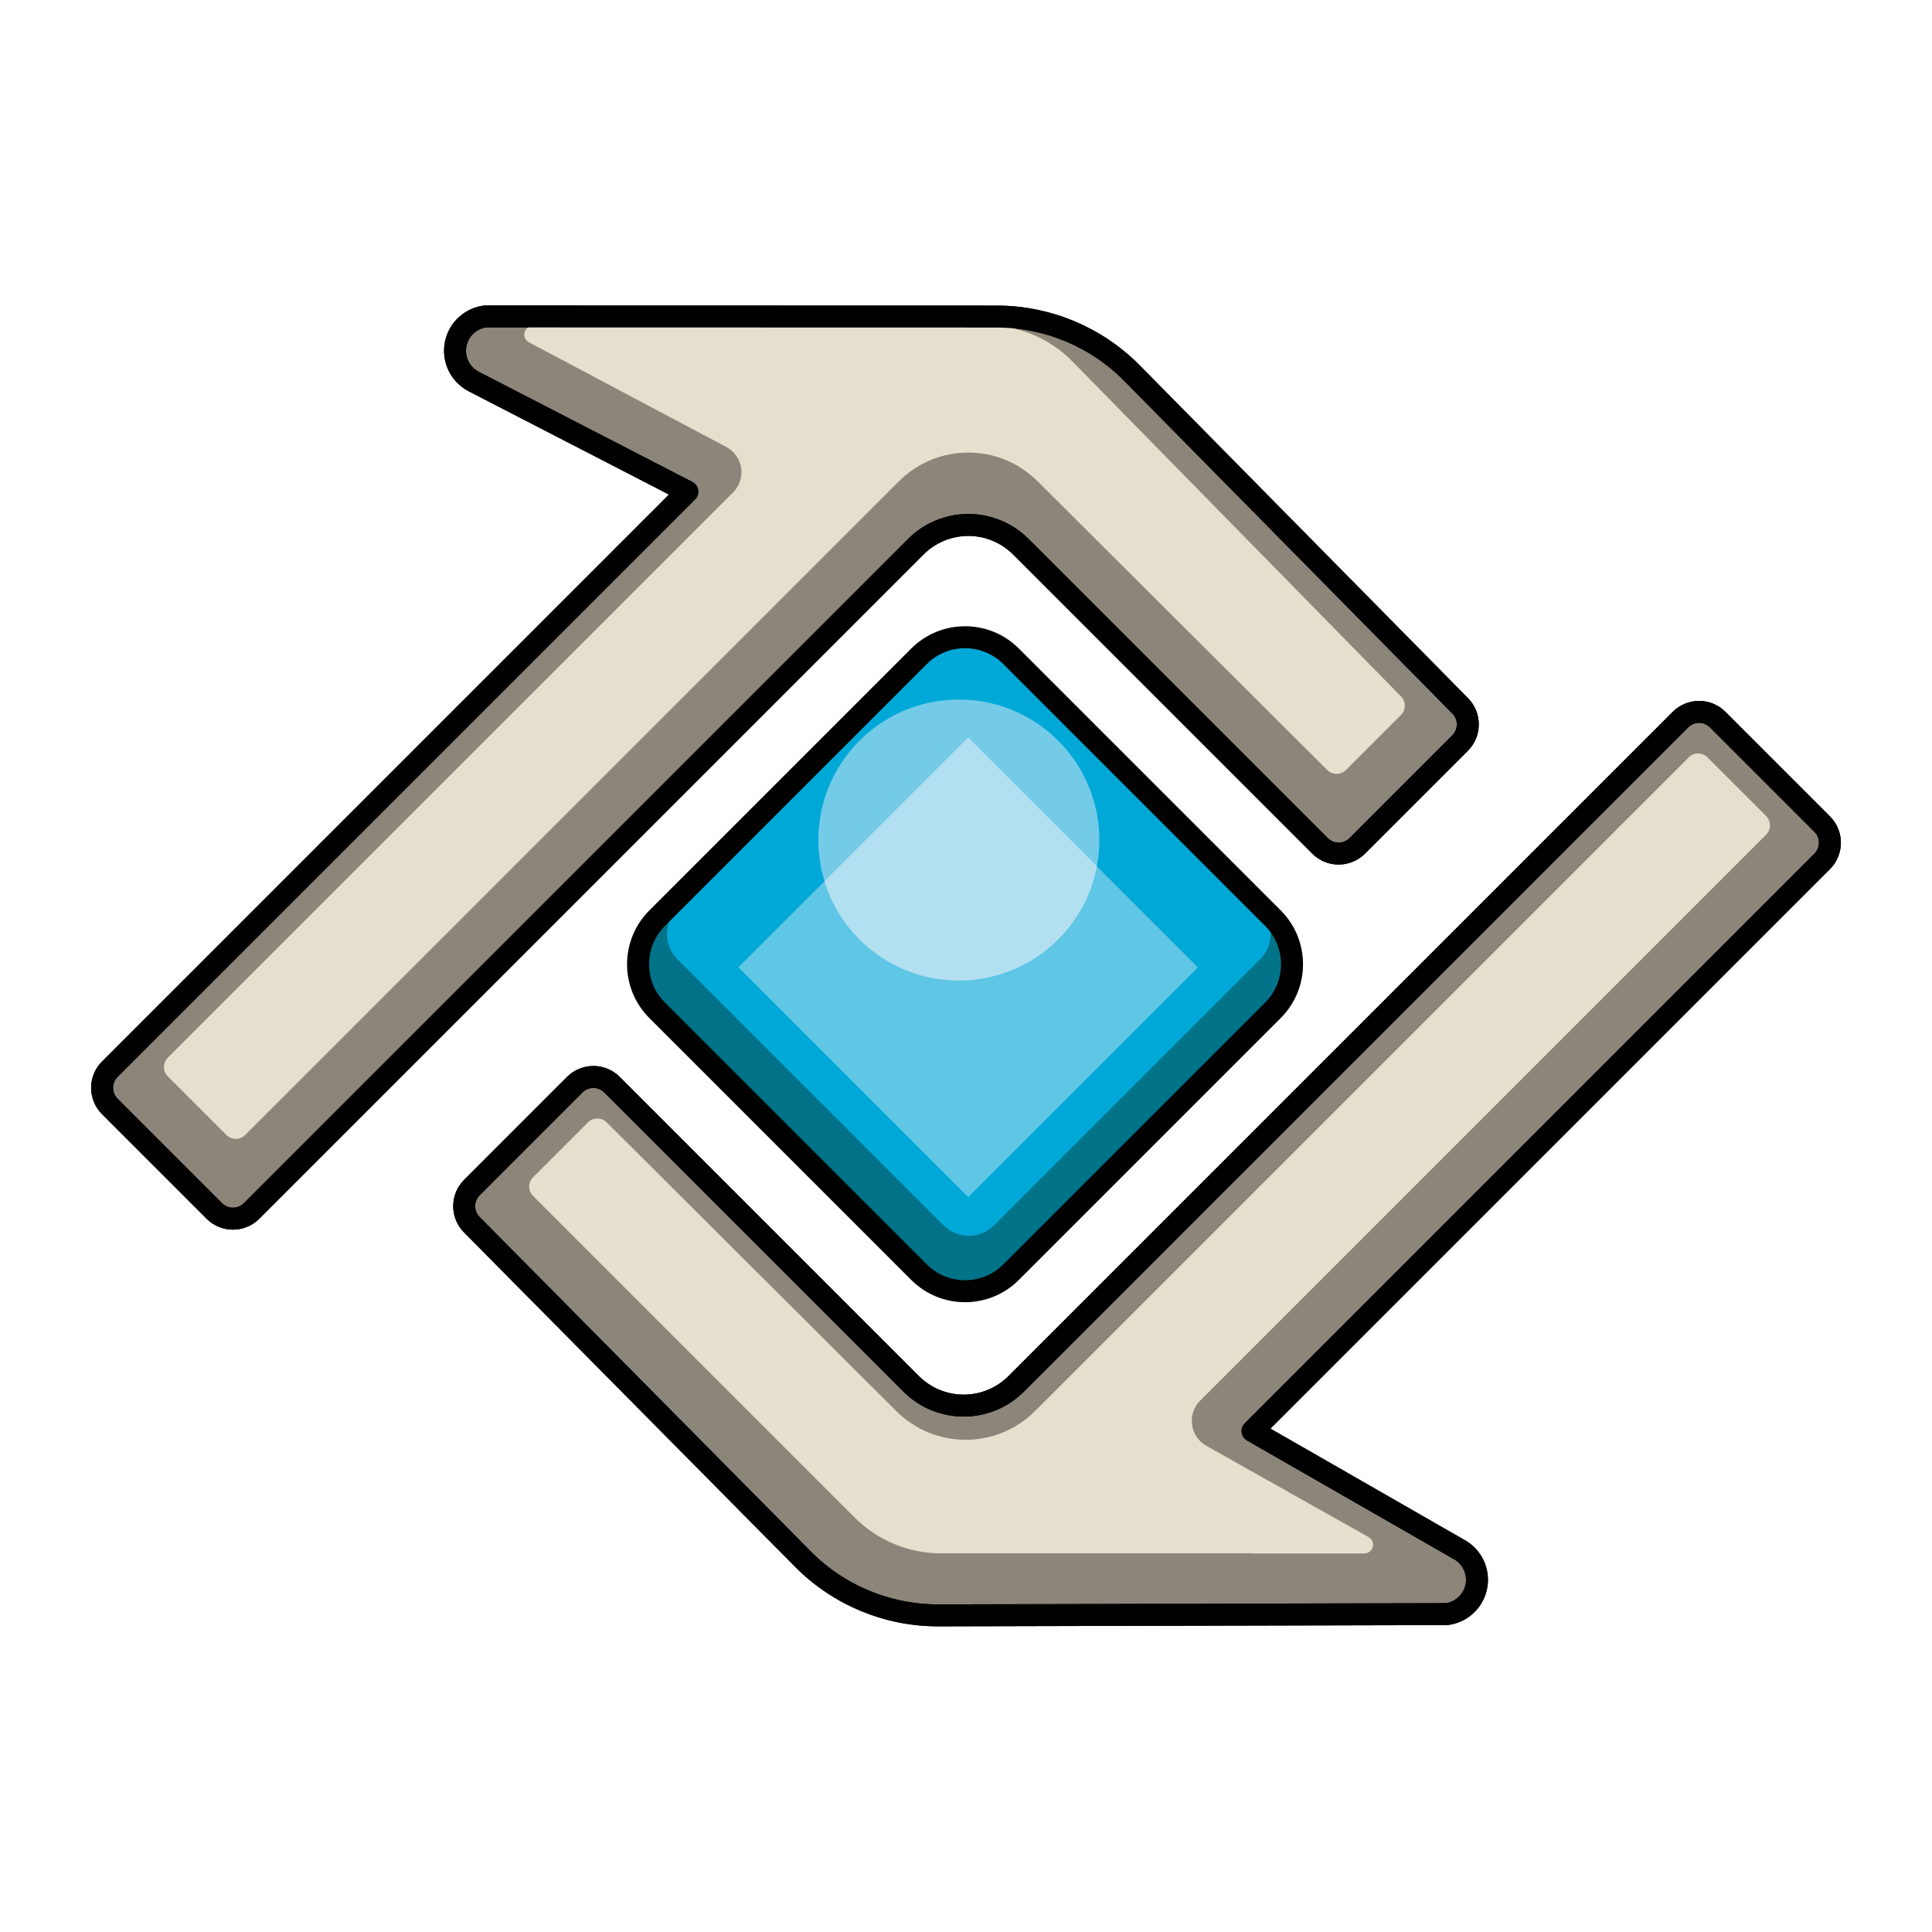
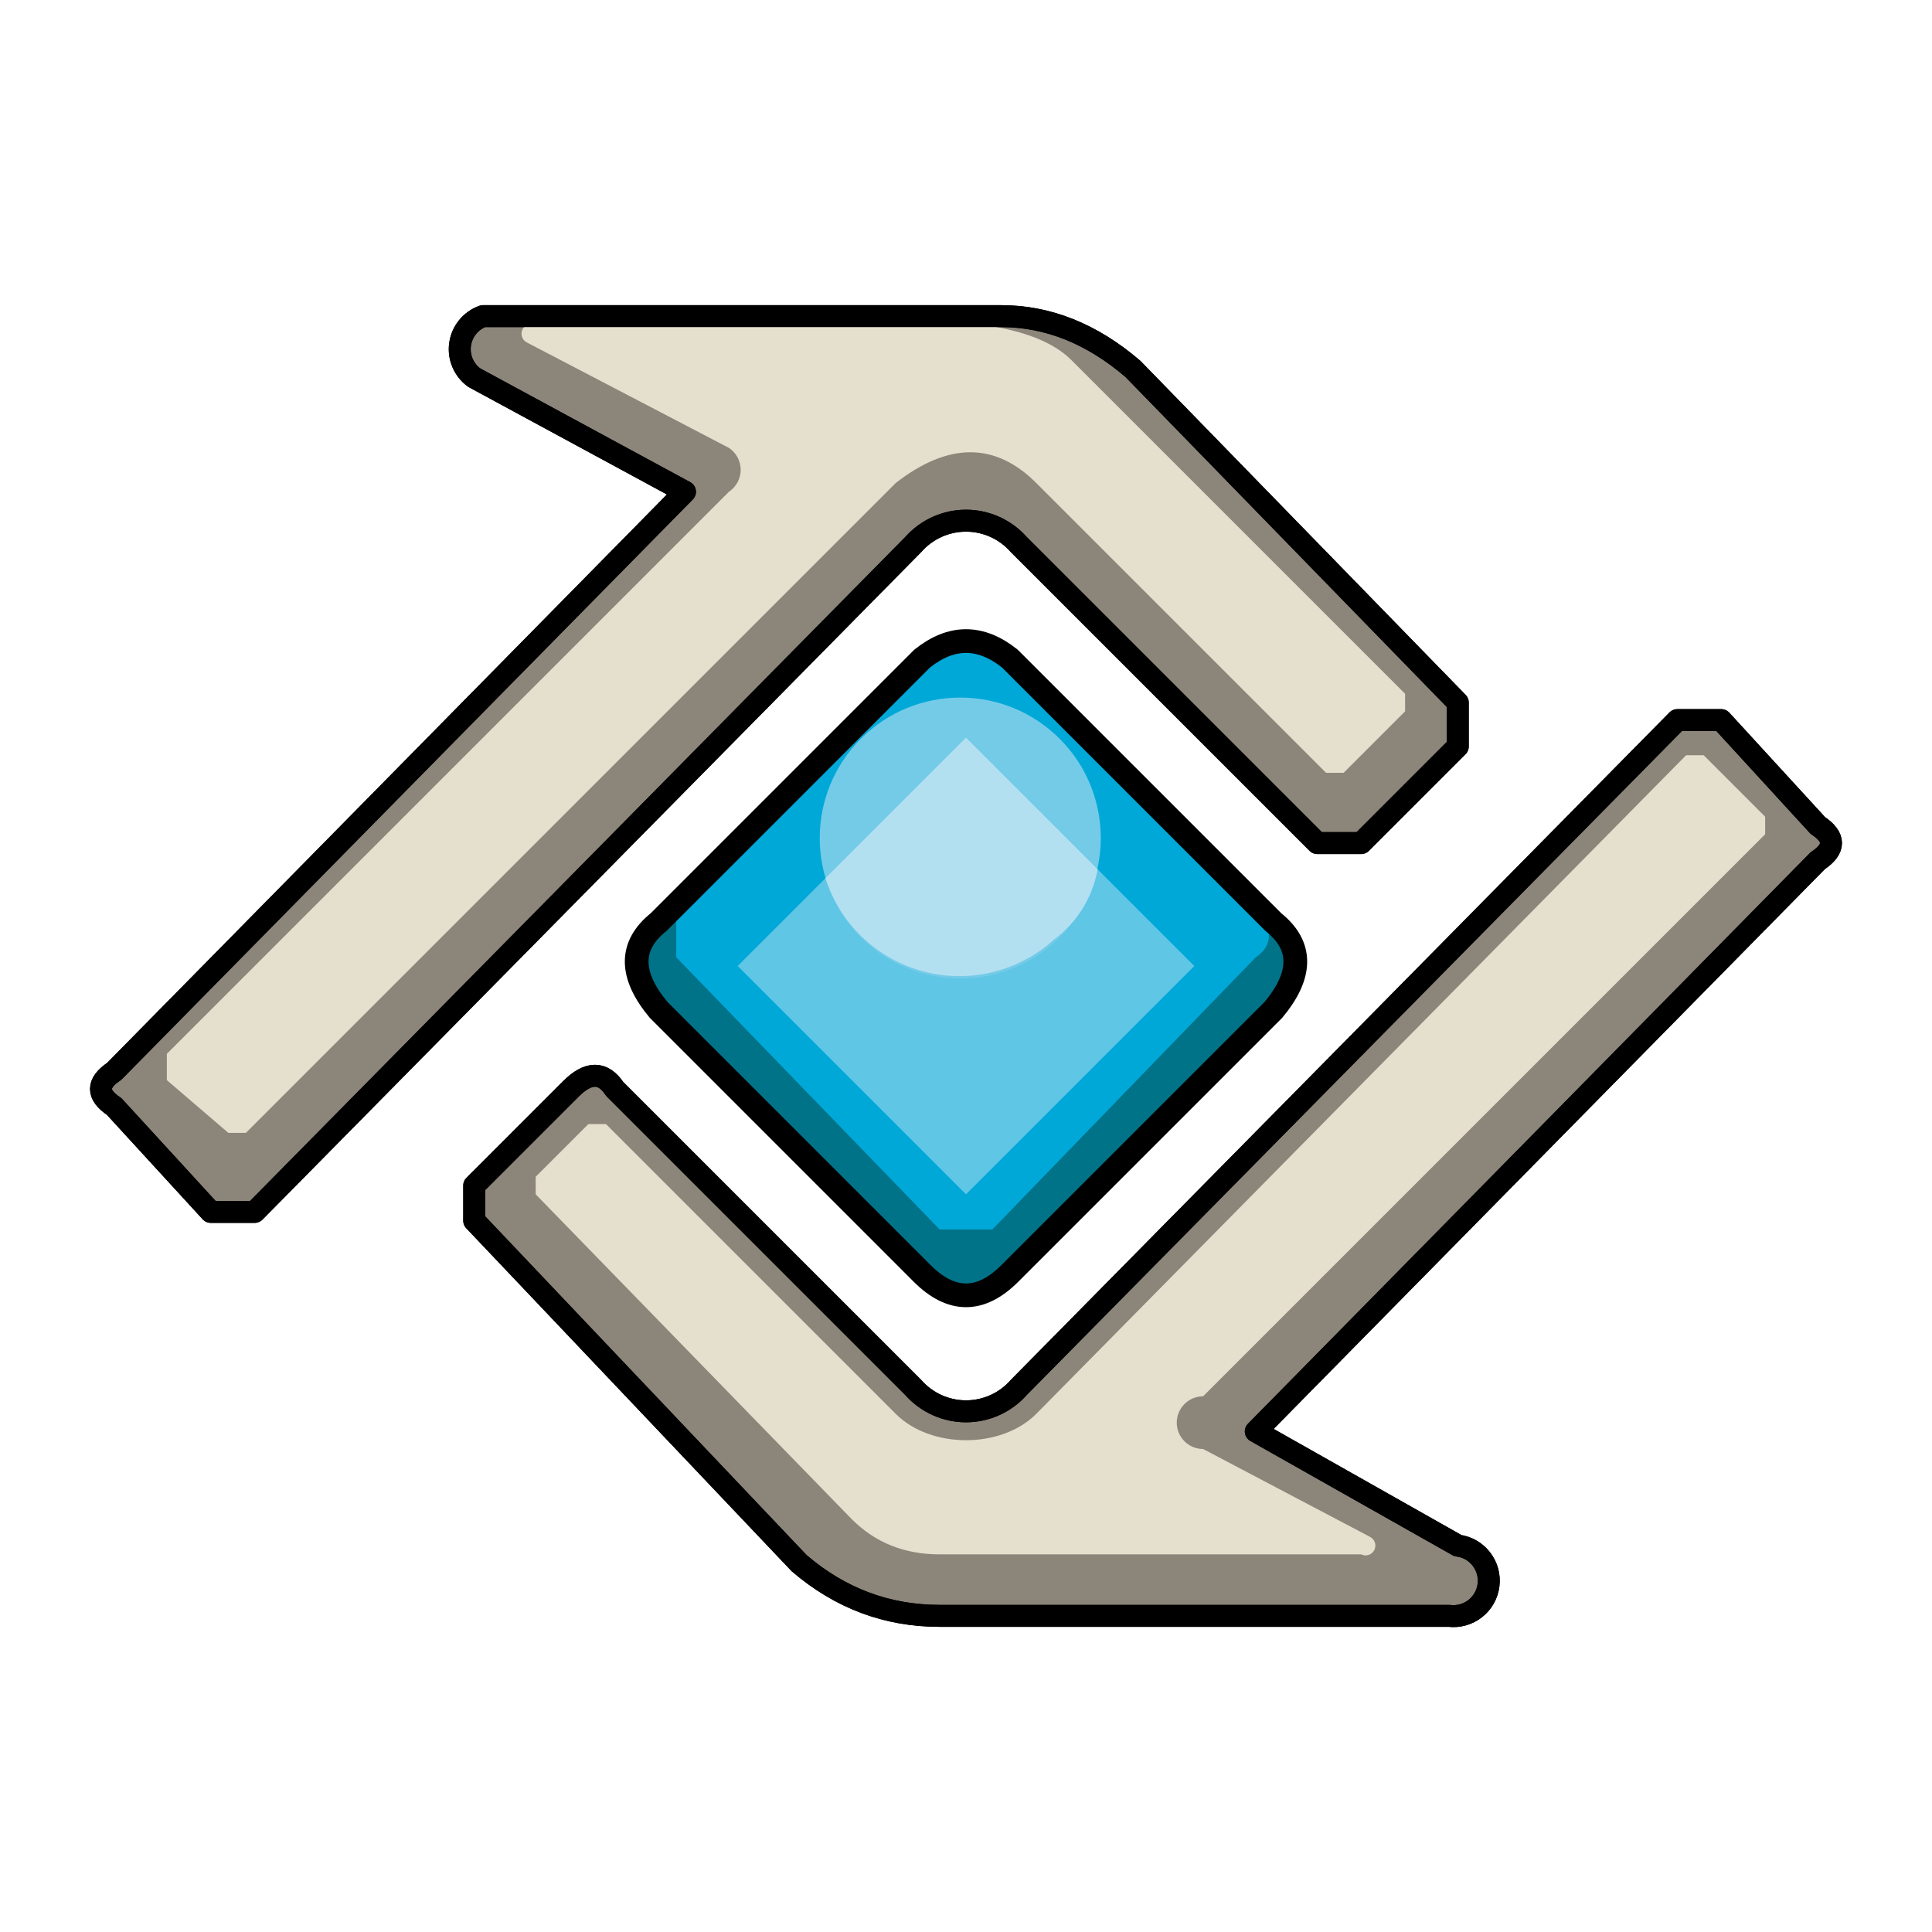
- <svg xmlns="http://www.w3.org/2000/svg" clip-rule="evenodd" fill-rule="evenodd" stroke-linecap="round" stroke-linejoin="round" stroke-miterlimit="1.5" viewBox="0 0 220 220">
-   <path d="m0.0 0h220v220h-220z" fill="none" />
-   <path d="m272 195.93c0-4.377-3.553-7.93-7.93-7.93h-45.14c-4.377 0-7.93 3.553-7.93 7.93v45.14c0 4.377 3.553 7.93 7.93 7.93h45.14c4.377 0 7.93-3.553 7.93-7.93z" fill="#007389" transform="matrix(.6607392 -.6607392 .6607392 .6607392 -194.049 124.9955)" />
-   <path d="m272 192.88c0-2.693-2.187-4.88-4.88-4.88h-51.24c-2.693 0-4.88 2.187-4.88 4.88v51.24c0 2.693 2.187 4.88 4.88 4.88h51.24c2.693 0 4.88-2.187 4.88-4.88z" fill="#00a8d8" transform="matrix(.5911881 -.5911881 .5911881 .5911881 -161.6302 119.943)" />
-   <path d="m222 200h37v37h-37z" fill="#5fc6e5" transform="matrix(.707107 -.707107 .707107 .707107 -214.3176 125.7084)" />
-   <circle cx="250" cy="207" fill="#74cbe8" r="16" transform="matrix(.707107 -.707107 .707107 .707107 -213.964 126.062)" />
-   <path d="m327.366 147.5h23.134v20.727c-2.565 1.75-5.664 2.773-9 2.773-8.831 0-16-7.169-16-16 0-2.709.675-5.263 1.866-7.5z" fill="#b3e0f1" transform="matrix(.707107 -.707107 .707107 .707107 -241.8947 227.5318)" />
-   <path d="m272 195.93c0-4.377-3.553-7.93-7.93-7.93h-45.14c-4.377 0-7.93 3.553-7.93 7.93v45.14c0 4.377 3.553 7.93 7.93 7.93h45.14c4.377 0 7.93-3.553 7.93-7.93z" fill="none" stroke="#000" stroke-width="2.68" transform="matrix(.6607392 -.6607392 .6607392 .6607392 -194.049 124.9955)" />
-   <g transform="matrix(.707107 -.707107 .707107 .707107 -571.2919 484.1811)">
-     <path d="m801.1 167.345c4.092 4.094 6.373 9.657 6.334 15.446-.118 17.262-.364 53.2-.364 53.2 0 1.657-1.343 3-3 3-4.319 0-12.243 0-16.563 0-1.656 0-2.999-1.343-2.999-3 0-8.781 0-34.658 0-48.182 0-2.241-.891-4.391-2.476-5.976s-3.734-2.475-5.976-2.475c-24.012 0-91.878 0-106.973 0-1.657 0-3-1.343-3-3 0-4.374 0-12.454 0-16.828 0-1.657 1.343-3 3-3h93.002l-8.327-26.065c-.553-1.732.15-3.618 1.703-4.564 1.414-.862 3.199-.74 4.477.261 0 0 28.189 28.203 41.162 41.183z" fill="#8c857a" stroke="#000" stroke-width="2.5" />
-     <path d="m774.947 142.703s16.6 16.504 24.545 24.403c2.648 2.633 4.122 6.224 4.086 9.959-.129 13.461-.441 46.077-.512 53.422-.008.822-.677 1.485-1.5 1.485-2.272 0-6.586 0-8.865 0-.827 0-1.498-.67-1.5-1.497-.01-6.385-.051-31.68-.075-46.59-.009-6.163-5.008-11.154-11.171-11.154h-105.279c-.828 0-1.5-.672-1.5-1.5 0-2.396 0-7.06 0-9.456 0-.829.672-1.5 1.5-1.5h91.029c1.034 0 2.007-.491 2.622-1.323.614-.831.798-1.906.494-2.894-1.943-6.33-5.586-18.193-7.461-24.301-.135-.44.046-.914.44-1.151s.899-.175 1.223.151c4.292 4.299 11.924 11.946 11.924 11.946z" fill="#e5dfce" />
-     <path d="m801.1 167.345c4.092 4.094 6.373 9.657 6.334 15.446-.118 17.262-.364 53.2-.364 53.2 0 1.657-1.343 3-3 3-4.319 0-12.243 0-16.563 0-1.656 0-2.999-1.343-2.999-3 0-8.781 0-34.658 0-48.182 0-2.241-.891-4.391-2.476-5.976s-3.734-2.475-5.976-2.475c-24.012 0-91.878 0-106.973 0-1.657 0-3-1.343-3-3 0-4.374 0-12.454 0-16.828 0-1.657 1.343-3 3-3h93.002l-8.327-26.065c-.553-1.732.15-3.618 1.703-4.564 1.414-.862 3.199-.74 4.477.261 0 0 28.189 28.203 41.162 41.183z" fill="none" stroke="#000" stroke-width="2.5" />
-   </g>
-   <path d="m800.959 166.983c4.107 4.088 6.404 9.652 6.375 15.446-.085 17.349-.264 53.562-.264 53.562 0 1.657-1.343 3-3 3-4.319 0-12.243 0-16.563 0-1.656 0-2.999-1.343-2.999-3 0-8.781 0-34.658 0-48.182 0-2.241-.891-4.391-2.476-5.976s-3.734-2.475-5.976-2.475c-24.012 0-91.878 0-106.973 0-1.657 0-3-1.343-3-3 0-4.374 0-12.454 0-16.828 0-1.657 1.343-3 3-3h91.734l-7.059-26.065c-.553-1.732.15-3.618 1.703-4.564 1.414-.862 3.199-.74 4.477.261 0 0 28.062 27.925 41.021 40.821z" fill="#8c857a" stroke="#000" stroke-width="2.5" transform="matrix(-.707107 .707107 -.707107 -.707107 791.2927 -264.3447)" />
-   <path d="m773.881 143.719.011.039s17.088 17.087 25.102 25.101c2.598 2.599 4.058 6.123 4.058 9.798v51.815c0 .398-.158.78-.439 1.061-.282.281-.663.439-1.061.439-2.276 0-6.576 0-8.851 0-.827 0-1.498-.67-1.5-1.497-.01-6.385-.051-31.68-.075-46.59-.009-6.163-5.008-11.154-11.171-11.154h-105.279c-.828 0-1.5-.672-1.5-1.5 0-2.396 0-7.06 0-9.456 0-.829.672-1.5 1.5-1.5h91.142c1.02 0 1.981-.478 2.597-1.29.617-.813.817-1.867.542-2.849-1.541-5.504-4.241-15.149-5.714-20.409-.123-.438.066-.903.458-1.133.393-.229.89-.165 1.212.157 3.446 3.446 8.968 8.968 8.968 8.968z" fill="#e5dfce" transform="matrix(-.707107 .707107 -.707107 -.707107 791.5112 -268.6941)" />
-   <path d="m800.959 166.983c4.107 4.088 6.404 9.652 6.375 15.446-.085 17.349-.264 53.562-.264 53.562 0 1.657-1.343 3-3 3-4.319 0-12.243 0-16.563 0-1.656 0-2.999-1.343-2.999-3 0-8.781 0-34.658 0-48.182 0-2.241-.891-4.391-2.476-5.976s-3.734-2.475-5.976-2.475c-24.012 0-91.878 0-106.973 0-1.657 0-3-1.343-3-3 0-4.374 0-12.454 0-16.828 0-1.657 1.343-3 3-3h91.734l-7.059-26.065c-.553-1.732.15-3.618 1.703-4.564 1.414-.862 3.199-.74 4.477.261 0 0 28.062 27.925 41.021 40.821z" fill="none" stroke="#000" stroke-width="2.5" transform="matrix(-.707107 .707107 -.707107 -.707107 791.2927 -264.3447)" />
+ <svg xmlns="http://www.w3.org/2000/svg" fill-rule="evenodd" stroke-linecap="round" stroke-linejoin="round" stroke-miterlimit="1.5" clip-rule="evenodd" viewBox="0 0 220 220">
+   <path fill="none" d="M0 0h220v220H0z" />
+   <path fill="#007389" d="M115 75q-5-4-10 0l-30 30q-5 4 0 10l30 30q5 5 10 0l30-30q5-6 0-10z" />
+   <path fill="#00a8d8" d="M113 73h-6l-30 30v6l30 31h6l30-31q3-2 0-6z" />
+   <path fill="#5fc6e5" d="m84 110 26-26 26 26-26 26z" />
+   <circle cx="250" cy="207" r="16" fill="#74cbe8" transform="rotate(-45 45 321)" />
+   <path fill="#b3e0f1" d="m94 100 16-16 15 15q-1 5-5 8a16 16 0 0 1-26-7" />
+   <path fill="none" stroke="#000" stroke-width="2.7" d="M115 75q-5-4-10 0l-30 30q-5 4 0 10l30 30q5 5 10 0l30-30q5-6 0-10z" />
+   <path fill="#8c857a" stroke="#000" stroke-width="2.5" d="M114 36q8 0 15 6l37 38v5l-11 11h-5l-34-34a8 8 0 0 0-12 0l-75 76h-5l-11-12q-3-2 0-4l65-66-24-13a4 4 0 0 1 1-7z" />
+   <path fill="#e5dfce" d="M78 37h34q7 1 10 4l38 38v2l-7 7h-2l-33-33q-7-7-16 0l-74 74h-2l-7-6v-3l64-64a3 3 0 0 0 0-5L60 39a1 1 0 0 1 1-2z" />
+   <path fill="none" stroke="#000" stroke-width="2.5" d="M114 36q8 0 15 6l37 38v5l-11 11h-5l-34-34a8 8 0 0 0-12 0l-75 76h-5l-11-12q-3-2 0-4l65-66-24-13a4 4 0 0 1 1-7z" />
+   <path fill="#8c857a" stroke="#000" stroke-width="2.5" d="M107 184q-9 0-16-6l-37-39v-4l11-11q3-3 5 0l34 34a8 8 0 0 0 12 0l75-76h5l11 12q3 2 0 4l-64 65 23 13a4 4 0 0 1-1 8z" />
+   <path fill="#e5dfce" d="M143 177h-36q-6 0-10-4l-36-37v-2l6-6h2l33 33c4 4 12 4 16 0l74-75h2l7 7v2l-64 64a3 3 0 0 0 0 6l19 10a1 1 0 0 1-1 2z" />
+   <path fill="none" stroke="#000" stroke-width="2.5" d="M107 184q-9 0-16-6l-37-39v-4l11-11q3-3 5 0l34 34a8 8 0 0 0 12 0l75-76h5l11 12q3 2 0 4l-64 65 23 13a4 4 0 0 1-1 8z" />
</svg>
